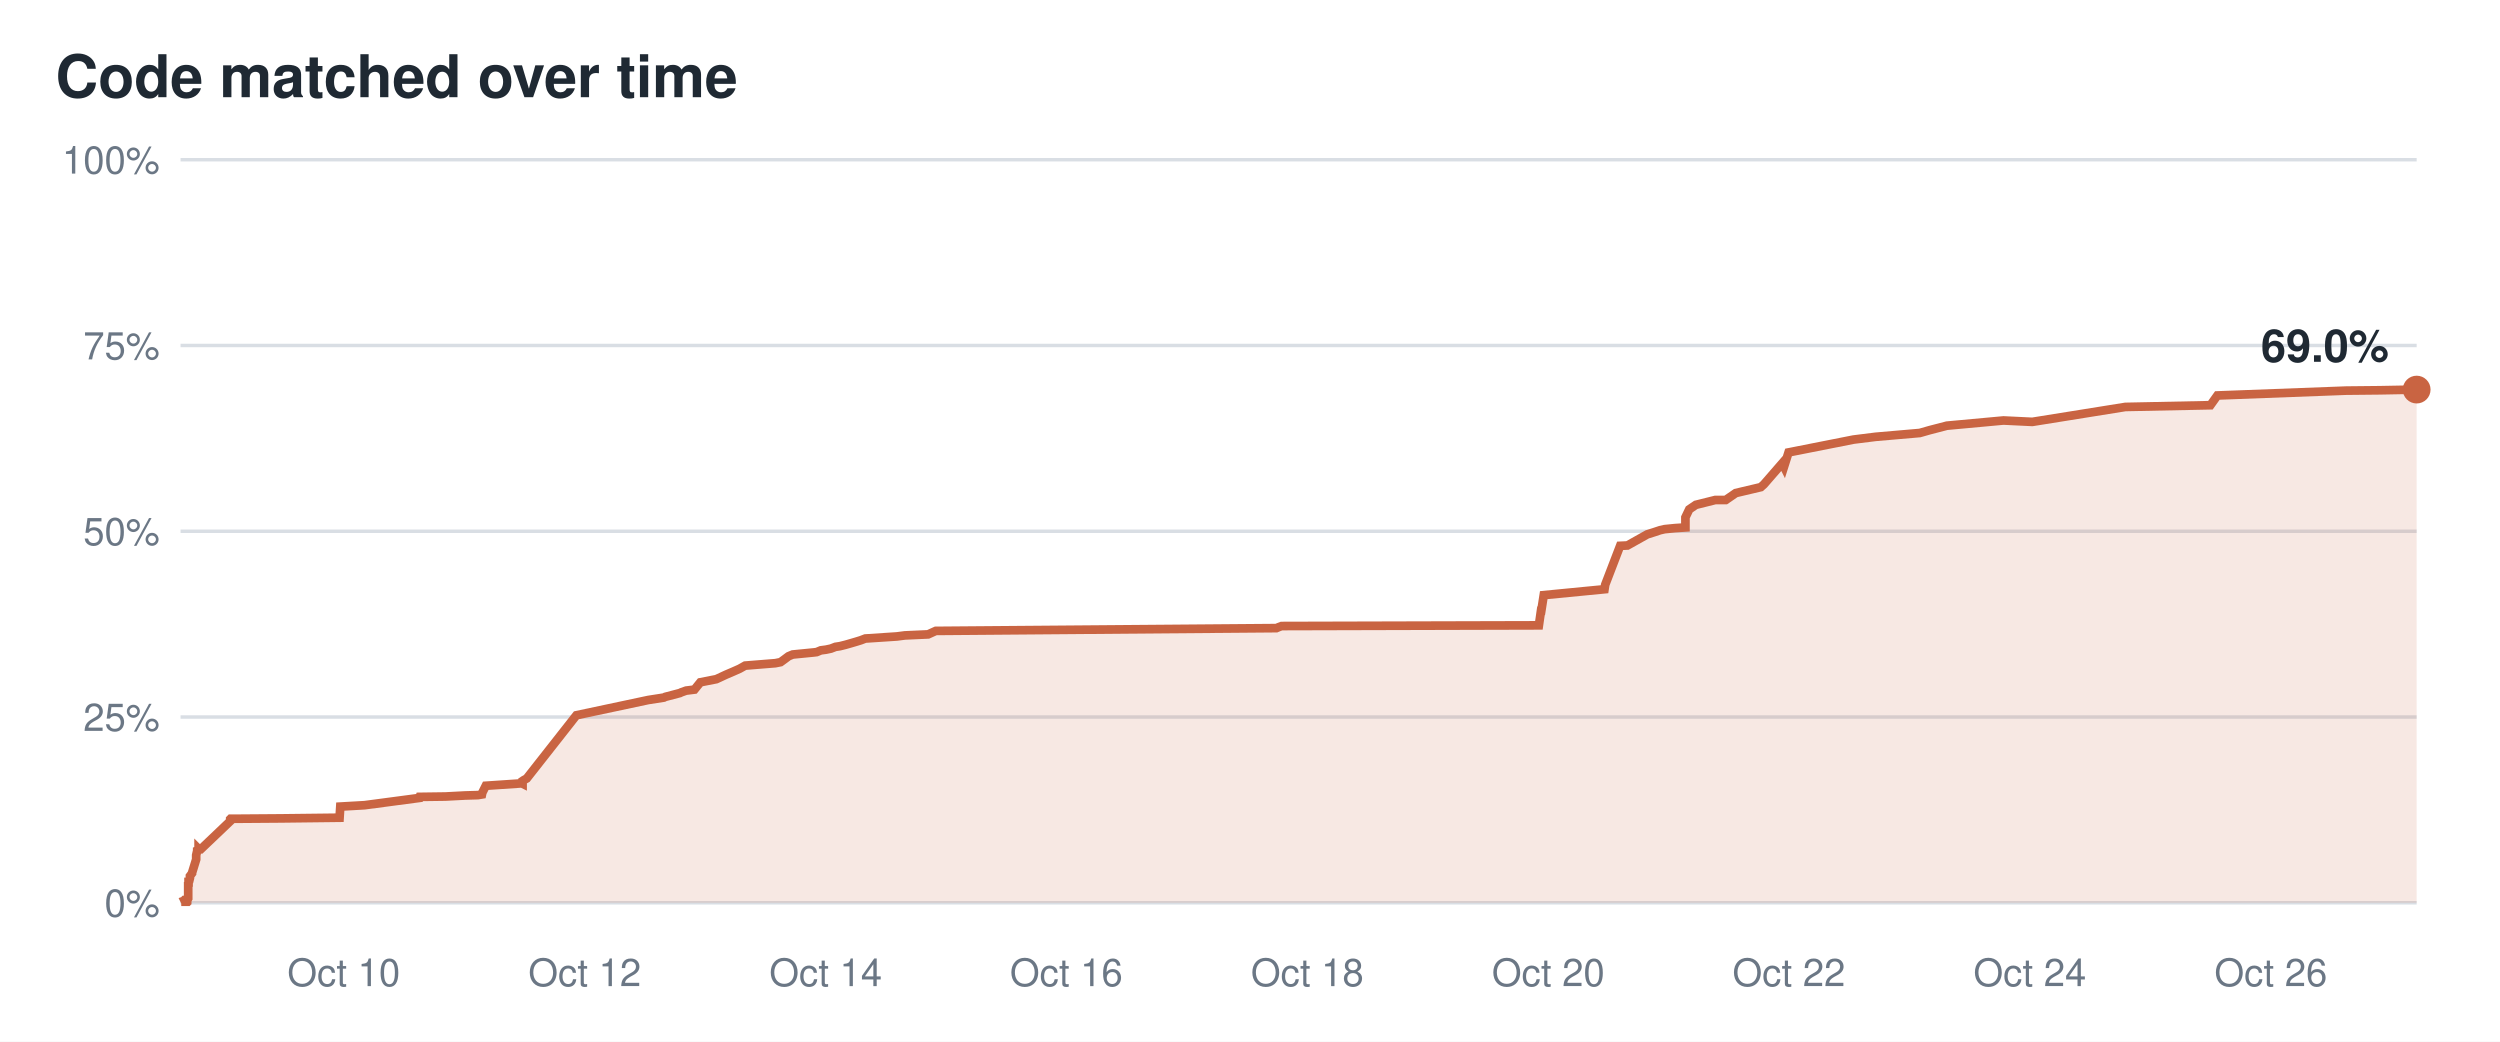
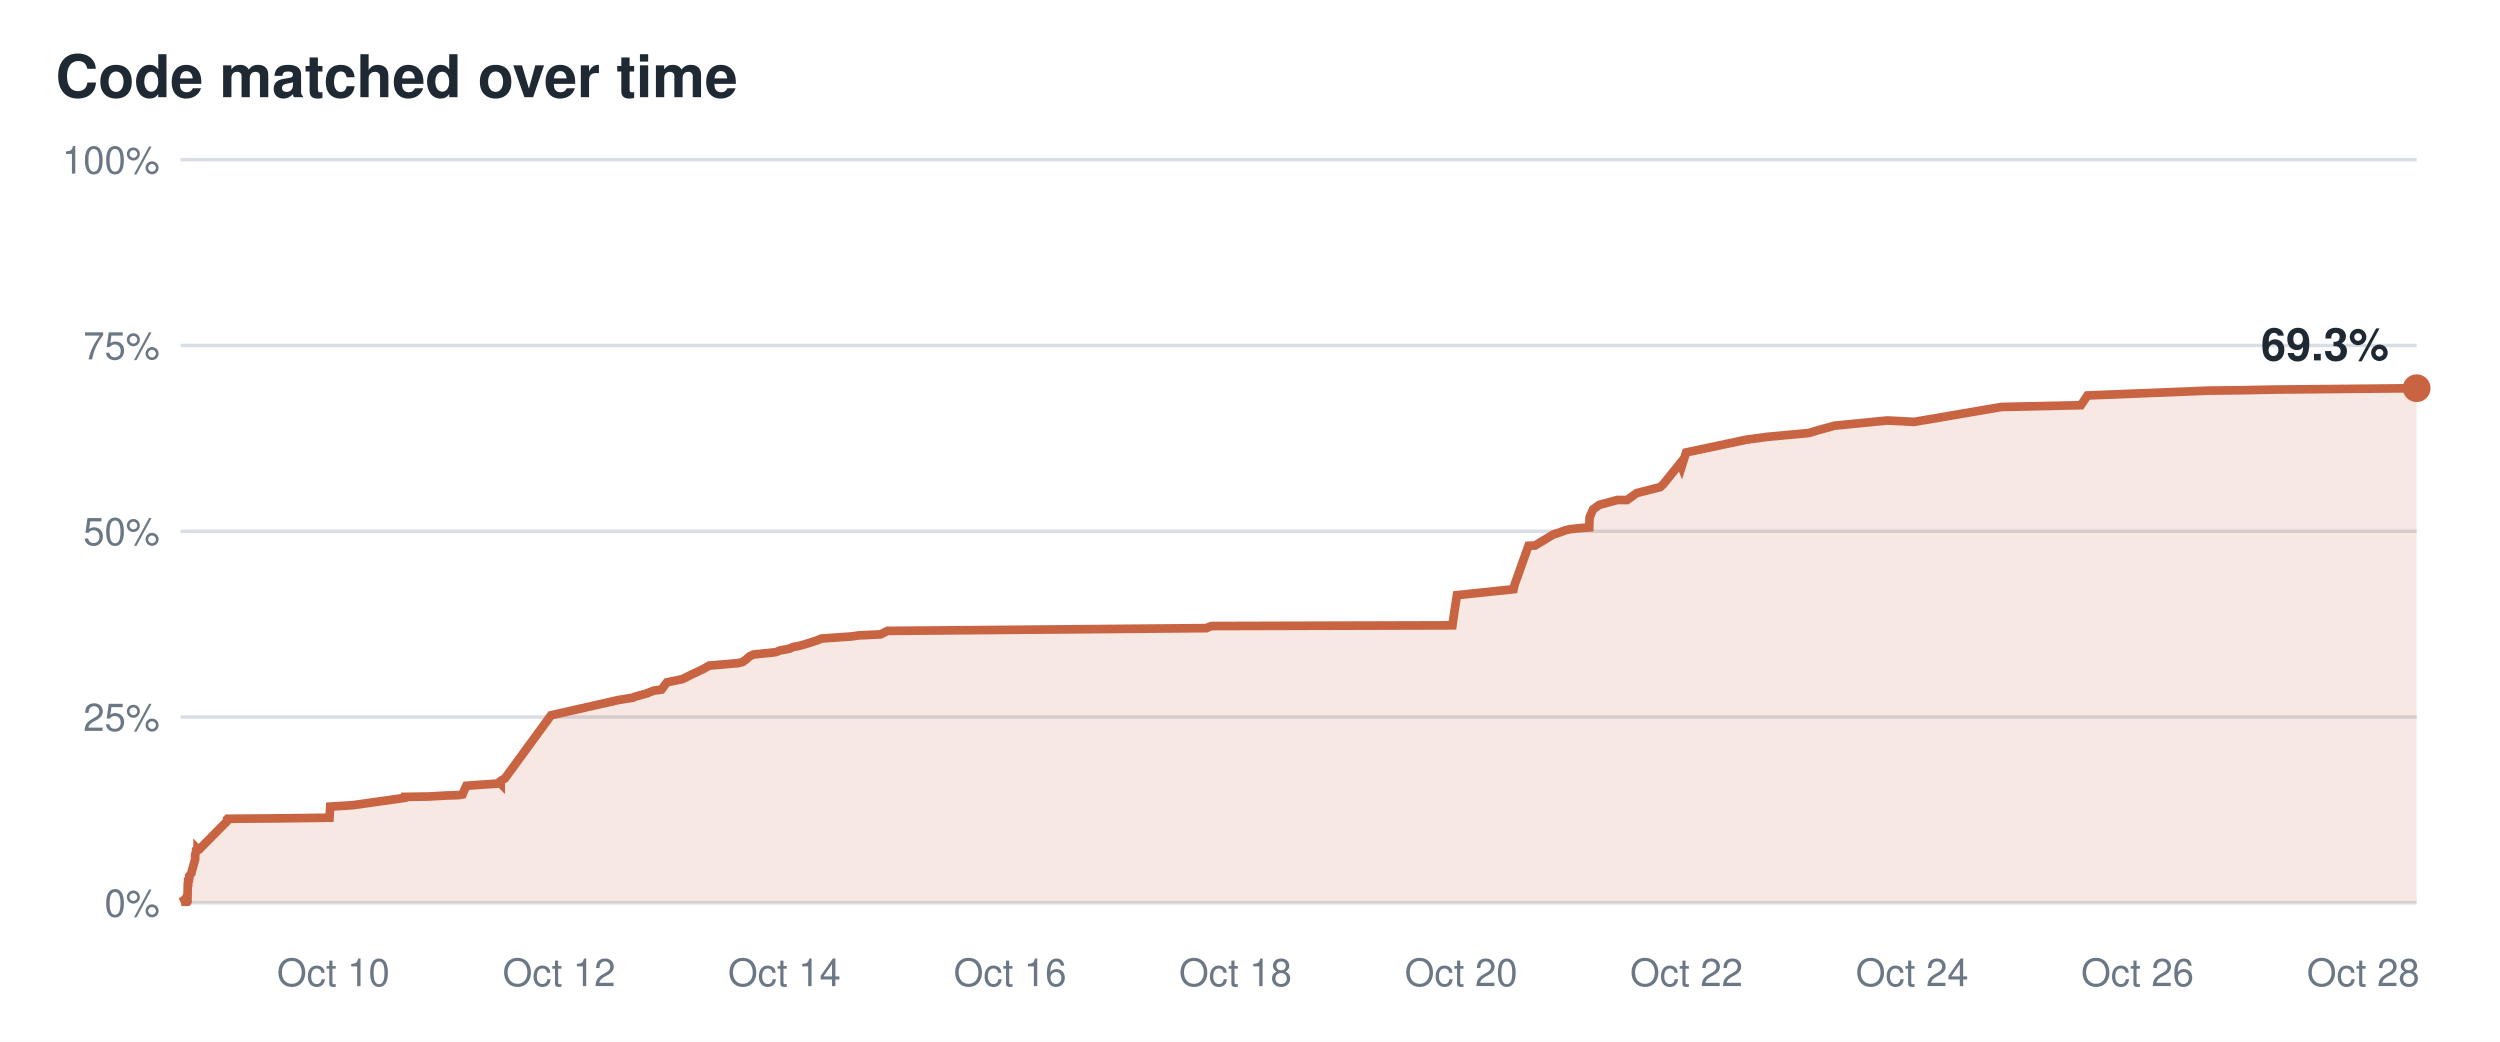
<svg xmlns="http://www.w3.org/2000/svg" viewBox="0 0 720 300" width="720" height="300" font-family="-apple-system,Segoe UI,Helvetica,Arial,sans-serif" role="img" aria-label="Code matched over time">
  <rect width="100%" height="100%" fill="#ffffff" />
  <text x="16" y="28" font-size="17" font-weight="600" fill="#1f2933">Code matched over time</text>
  <line x1="52" y1="260.0" x2="696" y2="260.0" stroke="#d9dee4" />
  <text x="46" y="264.0" font-size="11" fill="#6b7785" text-anchor="end">0%</text>
  <line x1="52" y1="206.5" x2="696" y2="206.5" stroke="#d9dee4" />
  <text x="46" y="210.5" font-size="11" fill="#6b7785" text-anchor="end">25%</text>
  <line x1="52" y1="153.0" x2="696" y2="153.0" stroke="#d9dee4" />
  <text x="46" y="157.0" font-size="11" fill="#6b7785" text-anchor="end">50%</text>
  <line x1="52" y1="99.5" x2="696" y2="99.5" stroke="#d9dee4" />
  <text x="46" y="103.5" font-size="11" fill="#6b7785" text-anchor="end">75%</text>
  <line x1="52" y1="46.0" x2="696" y2="46.0" stroke="#d9dee4" />
  <text x="46" y="50.0" font-size="11" fill="#6b7785" text-anchor="end">100%</text>
-   <text x="99.0" y="284" font-size="11" fill="#6b7785" text-anchor="middle">Oct 10</text>
-   <text x="168.4" y="284" font-size="11" fill="#6b7785" text-anchor="middle">Oct 12</text>
-   <text x="237.8" y="284" font-size="11" fill="#6b7785" text-anchor="middle">Oct 14</text>
-   <text x="307.1" y="284" font-size="11" fill="#6b7785" text-anchor="middle">Oct 16</text>
-   <text x="376.5" y="284" font-size="11" fill="#6b7785" text-anchor="middle">Oct 18</text>
-   <text x="445.9" y="284" font-size="11" fill="#6b7785" text-anchor="middle">Oct 20</text>
-   <text x="515.2" y="284" font-size="11" fill="#6b7785" text-anchor="middle">Oct 22</text>
-   <text x="584.6" y="284" font-size="11" fill="#6b7785" text-anchor="middle">Oct 24</text>
-   <text x="654.0" y="284" font-size="11" fill="#6b7785" text-anchor="middle">Oct 26</text>
-   <polygon points="52.0,260.0 52.0,259.8 52.2,259.7 52.2,259.7 52.2,259.7 53.3,259.7 53.3,259.7 53.3,259.7 53.4,259.7 53.4,259.6 53.4,259.6 53.4,259.6 53.5,259.6 53.5,259.6 53.5,259.5 53.5,259.5 53.6,259.5 53.6,259.5 53.6,259.5 53.6,259.4 53.7,259.4 53.7,259.4 53.7,259.4 53.7,259.4 53.7,259.3 53.8,259.3 53.8,259.3 53.8,259.3 53.8,259.2 53.9,259.2 53.9,259.2 53.9,259.1 53.9,259.1 54.0,259.0 54.0,259.0 54.0,258.9 54.0,258.9 54.1,258.8 54.1,258.8 54.1,258.7 54.1,258.7 54.2,258.6 54.2,254.0 54.3,255.4 54.3,254.0 54.4,254.0 54.4,254.1 54.7,252.9 54.7,252.3 55.3,251.5 55.3,251.4 56.5,247.5 56.5,247.1 56.5,246.3 56.8,245.0 56.8,244.9 57.2,244.7 57.2,244.7 57.2,244.6 57.2,244.5 57.3,244.6 57.3,244.6 57.5,244.6 57.8,244.6 66.3,236.5 66.3,235.9 66.4,235.8 67.5,235.8 67.8,235.8 81.0,235.7 97.8,235.5 98.0,232.3 105.0,231.9 120.8,229.8 120.9,229.5 128.3,229.4 134.0,229.1 137.4,229.0 137.6,229.0 138.8,228.8 138.9,228.3 139.9,226.3 150.3,225.6 150.5,225.7 150.5,224.9 150.8,224.7 151.7,224.2 166.0,206.0 186.7,201.6 191.2,200.9 191.6,200.7 195.8,199.6 196.2,199.4 197.6,198.9 200.0,198.6 201.7,196.5 206.3,195.6 209.1,194.3 211.2,193.4 213.0,192.6 214.6,191.7 223.3,191.0 224.8,190.7 225.9,189.9 227.1,189.0 228.3,188.5 234.4,187.9 235.2,187.8 236.4,187.3 237.9,187.1 239.3,186.8 240.6,186.3 241.9,186.1 243.5,185.7 244.9,185.3 246.6,184.8 247.9,184.4 249.2,183.9 258.3,183.3 260.6,183.0 267.3,182.7 269.5,181.7 367.6,180.9 368.3,180.6 369.1,180.3 443.2,180.1 443.8,175.9 443.9,175.9 444.6,171.4 462.1,169.7 462.3,168.4 466.6,157.2 468.7,157.1 474.4,153.9 476.3,153.3 478.1,152.7 479.4,152.4 482.4,152.1 485.4,151.9 485.4,149.0 486.5,146.7 488.4,145.4 494.0,144.0 497.0,144.0 498.9,142.7 499.9,142.0 507.1,140.3 508.0,139.5 513.3,133.4 513.8,134.4 515.1,130.3 533.8,126.6 540.2,125.8 552.9,124.7 555.7,123.9 560.7,122.6 577.0,121.1 585.3,121.5 612.1,117.2 636.6,116.7 638.6,113.9 675.7,112.5 685.4,112.4 696.0,112.2 696.0,260.0" fill="#c96442" opacity="0.15" />
-   <polyline points="52.0,259.8 52.2,259.7 52.2,259.7 52.2,259.7 53.3,259.7 53.3,259.7 53.3,259.7 53.4,259.7 53.4,259.6 53.4,259.6 53.4,259.6 53.5,259.6 53.5,259.6 53.5,259.5 53.5,259.5 53.6,259.5 53.6,259.5 53.6,259.5 53.6,259.4 53.7,259.4 53.7,259.4 53.7,259.4 53.7,259.4 53.7,259.3 53.8,259.3 53.8,259.3 53.8,259.3 53.8,259.2 53.9,259.2 53.9,259.2 53.9,259.1 53.9,259.1 54.0,259.0 54.0,259.0 54.0,258.9 54.0,258.9 54.1,258.8 54.1,258.8 54.1,258.7 54.1,258.7 54.2,258.6 54.2,254.0 54.3,255.4 54.3,254.0 54.4,254.0 54.4,254.1 54.7,252.9 54.7,252.3 55.3,251.5 55.3,251.4 56.5,247.5 56.5,247.1 56.5,246.3 56.8,245.0 56.8,244.9 57.2,244.7 57.2,244.7 57.2,244.6 57.2,244.5 57.3,244.6 57.3,244.6 57.5,244.6 57.8,244.6 66.3,236.5 66.3,235.9 66.4,235.8 67.5,235.8 67.8,235.8 81.0,235.7 97.8,235.5 98.0,232.3 105.0,231.9 120.8,229.8 120.9,229.5 128.3,229.4 134.0,229.1 137.4,229.0 137.6,229.0 138.8,228.8 138.9,228.3 139.9,226.3 150.3,225.6 150.5,225.7 150.5,224.9 150.8,224.7 151.7,224.2 166.0,206.0 186.7,201.6 191.2,200.9 191.6,200.7 195.8,199.6 196.2,199.4 197.6,198.9 200.0,198.6 201.7,196.5 206.3,195.6 209.1,194.3 211.2,193.4 213.0,192.6 214.6,191.7 223.3,191.0 224.8,190.7 225.9,189.9 227.1,189.0 228.3,188.5 234.4,187.9 235.2,187.8 236.4,187.3 237.9,187.1 239.3,186.8 240.6,186.3 241.9,186.1 243.5,185.7 244.9,185.3 246.6,184.8 247.9,184.4 249.2,183.9 258.3,183.3 260.6,183.0 267.3,182.7 269.5,181.7 367.6,180.9 368.3,180.6 369.1,180.3 443.2,180.1 443.8,175.9 443.9,175.9 444.6,171.4 462.1,169.7 462.3,168.4 466.6,157.2 468.7,157.1 474.4,153.9 476.3,153.3 478.1,152.7 479.4,152.4 482.4,152.1 485.4,151.9 485.4,149.0 486.5,146.7 488.4,145.4 494.0,144.0 497.0,144.0 498.9,142.7 499.9,142.0 507.1,140.3 508.0,139.5 513.3,133.4 513.8,134.4 515.1,130.3 533.8,126.6 540.2,125.8 552.9,124.7 555.7,123.9 560.7,122.6 577.0,121.1 585.3,121.5 612.1,117.2 636.6,116.7 638.6,113.9 675.7,112.5 685.4,112.4 696.0,112.2" fill="none" stroke="#c96442" stroke-width="2.5" />
-   <circle cx="696.0" cy="112.2" r="4" fill="#c96442" />
-   <text x="688.0" y="104.2" font-size="13" font-weight="600" fill="#1f2933" text-anchor="end">69.0%</text>
+   <text x="96.0" y="284" font-size="11" fill="#6b7785" text-anchor="middle">Oct 10</text>
+   <text x="161.0" y="284" font-size="11" fill="#6b7785" text-anchor="middle">Oct 12</text>
+   <text x="225.9" y="284" font-size="11" fill="#6b7785" text-anchor="middle">Oct 14</text>
+   <text x="290.9" y="284" font-size="11" fill="#6b7785" text-anchor="middle">Oct 16</text>
+   <text x="355.8" y="284" font-size="11" fill="#6b7785" text-anchor="middle">Oct 18</text>
+   <text x="420.8" y="284" font-size="11" fill="#6b7785" text-anchor="middle">Oct 20</text>
+   <text x="485.7" y="284" font-size="11" fill="#6b7785" text-anchor="middle">Oct 22</text>
+   <text x="550.7" y="284" font-size="11" fill="#6b7785" text-anchor="middle">Oct 24</text>
+   <text x="615.6" y="284" font-size="11" fill="#6b7785" text-anchor="middle">Oct 26</text>
+   <text x="680.6" y="284" font-size="11" fill="#6b7785" text-anchor="middle">Oct 28</text>
+   <polygon points="52.0,260.0 52.0,259.8 52.2,259.7 52.2,259.7 52.2,259.7 53.2,259.7 53.2,259.7 53.3,259.7 53.3,259.7 53.3,259.6 53.3,259.6 53.3,259.6 53.4,259.6 53.4,259.6 53.4,259.5 53.4,259.5 53.5,259.5 53.5,259.5 53.5,259.5 53.5,259.4 53.5,259.4 53.6,259.4 53.6,259.4 53.6,259.4 53.6,259.3 53.7,259.3 53.7,259.3 53.7,259.3 53.7,259.2 53.8,259.2 53.8,259.2 53.8,259.1 53.8,259.1 53.8,259.0 53.9,259.0 53.9,258.9 53.9,258.9 53.9,258.8 54.0,258.8 54.0,258.7 54.0,258.7 54.0,258.6 54.1,254.0 54.2,255.4 54.2,254.0 54.3,254.0 54.3,254.1 54.5,252.9 54.5,252.3 55.1,251.5 55.1,251.4 56.2,247.5 56.2,247.1 56.2,246.3 56.5,245.0 56.5,244.9 56.9,244.7 56.9,244.7 56.9,244.6 56.9,244.5 57.0,244.6 57.0,244.6 57.1,244.6 57.4,244.6 65.4,236.5 65.4,235.9 65.5,235.8 66.5,235.8 66.8,235.8 79.2,235.7 94.9,235.5 95.1,232.3 101.6,231.9 116.4,229.8 116.5,229.5 123.4,229.4 128.7,229.1 132.0,229.0 132.1,229.0 133.2,228.8 133.4,228.3 134.3,226.3 144.1,225.6 144.2,225.7 144.2,224.9 144.5,224.7 145.4,224.2 158.7,206.0 178.1,201.6 182.4,200.9 182.7,200.7 186.6,199.6 187.0,199.4 188.3,198.9 190.5,198.6 192.1,196.5 196.5,195.6 199.1,194.3 201.0,193.4 202.7,192.6 204.2,191.7 212.4,191.0 213.8,190.7 214.9,189.9 215.9,189.0 217.0,188.5 222.8,187.9 223.5,187.8 224.7,187.3 226.0,187.1 227.4,186.8 228.5,186.3 229.8,186.1 231.3,185.7 232.6,185.3 234.2,184.8 235.4,184.4 236.6,183.9 245.2,183.3 247.3,183.0 253.6,182.7 255.6,181.7 347.5,180.9 348.1,180.6 348.9,180.3 418.3,180.1 418.9,175.9 418.9,175.9 419.6,171.4 435.9,169.7 436.2,168.4 440.2,157.2 442.1,157.1 447.4,153.9 449.3,153.3 450.9,152.7 452.2,152.4 455.0,152.1 457.7,151.9 457.8,149.0 458.8,146.7 460.6,145.4 465.8,144.0 468.6,144.0 470.4,142.7 471.4,142.0 478.1,140.3 479.0,139.5 483.9,133.4 484.3,134.4 485.6,130.3 503.1,126.6 509.1,125.8 521.0,124.7 523.6,123.9 528.3,122.6 543.5,121.1 551.3,121.5 576.4,117.2 599.3,116.7 601.2,113.9 636.0,112.5 645.0,112.4 655.0,112.2 696.0,111.8 696.0,260.0" fill="#c96442" opacity="0.15" />
+   <polyline points="52.0,259.8 52.2,259.7 52.2,259.7 52.2,259.7 53.2,259.7 53.2,259.7 53.3,259.7 53.3,259.7 53.3,259.6 53.3,259.6 53.3,259.6 53.4,259.6 53.4,259.6 53.4,259.5 53.4,259.5 53.5,259.5 53.5,259.5 53.5,259.5 53.5,259.4 53.5,259.4 53.6,259.4 53.6,259.4 53.6,259.4 53.6,259.3 53.7,259.3 53.7,259.3 53.7,259.3 53.7,259.2 53.8,259.2 53.8,259.2 53.8,259.1 53.8,259.1 53.8,259.0 53.9,259.0 53.9,258.9 53.9,258.9 53.9,258.8 54.0,258.8 54.0,258.7 54.0,258.7 54.0,258.6 54.1,254.0 54.2,255.4 54.2,254.0 54.3,254.0 54.3,254.1 54.5,252.9 54.5,252.3 55.1,251.5 55.1,251.4 56.2,247.5 56.2,247.1 56.2,246.3 56.5,245.0 56.5,244.9 56.9,244.7 56.9,244.7 56.9,244.6 56.9,244.5 57.0,244.6 57.0,244.6 57.1,244.6 57.4,244.6 65.4,236.5 65.4,235.9 65.5,235.8 66.5,235.8 66.8,235.8 79.2,235.7 94.9,235.5 95.1,232.3 101.6,231.9 116.4,229.8 116.5,229.5 123.4,229.4 128.7,229.1 132.0,229.0 132.1,229.0 133.2,228.8 133.4,228.3 134.3,226.3 144.1,225.6 144.2,225.7 144.2,224.9 144.5,224.7 145.4,224.2 158.7,206.0 178.1,201.6 182.4,200.9 182.7,200.7 186.6,199.6 187.0,199.4 188.3,198.9 190.5,198.6 192.1,196.5 196.5,195.6 199.1,194.3 201.0,193.4 202.7,192.6 204.2,191.7 212.4,191.0 213.8,190.7 214.9,189.9 215.9,189.0 217.0,188.5 222.8,187.9 223.5,187.8 224.7,187.3 226.0,187.1 227.4,186.8 228.5,186.3 229.8,186.1 231.3,185.7 232.6,185.3 234.2,184.8 235.4,184.4 236.6,183.9 245.2,183.3 247.3,183.0 253.6,182.7 255.6,181.7 347.5,180.9 348.1,180.6 348.9,180.3 418.3,180.1 418.9,175.9 418.9,175.9 419.6,171.4 435.9,169.7 436.2,168.4 440.2,157.2 442.1,157.1 447.4,153.9 449.3,153.3 450.9,152.7 452.2,152.4 455.0,152.1 457.7,151.9 457.8,149.0 458.8,146.7 460.6,145.4 465.8,144.0 468.6,144.0 470.4,142.7 471.4,142.0 478.1,140.3 479.0,139.5 483.9,133.4 484.3,134.4 485.6,130.3 503.1,126.6 509.1,125.8 521.0,124.7 523.6,123.9 528.3,122.6 543.5,121.1 551.3,121.5 576.4,117.2 599.3,116.7 601.2,113.9 636.0,112.5 645.0,112.4 655.0,112.2 696.0,111.8" fill="none" stroke="#c96442" stroke-width="2.5" />
+   <circle cx="696.0" cy="111.8" r="4" fill="#c96442" />
+   <text x="688.0" y="103.8" font-size="13" font-weight="600" fill="#1f2933" text-anchor="end">69.3%</text>
</svg>
